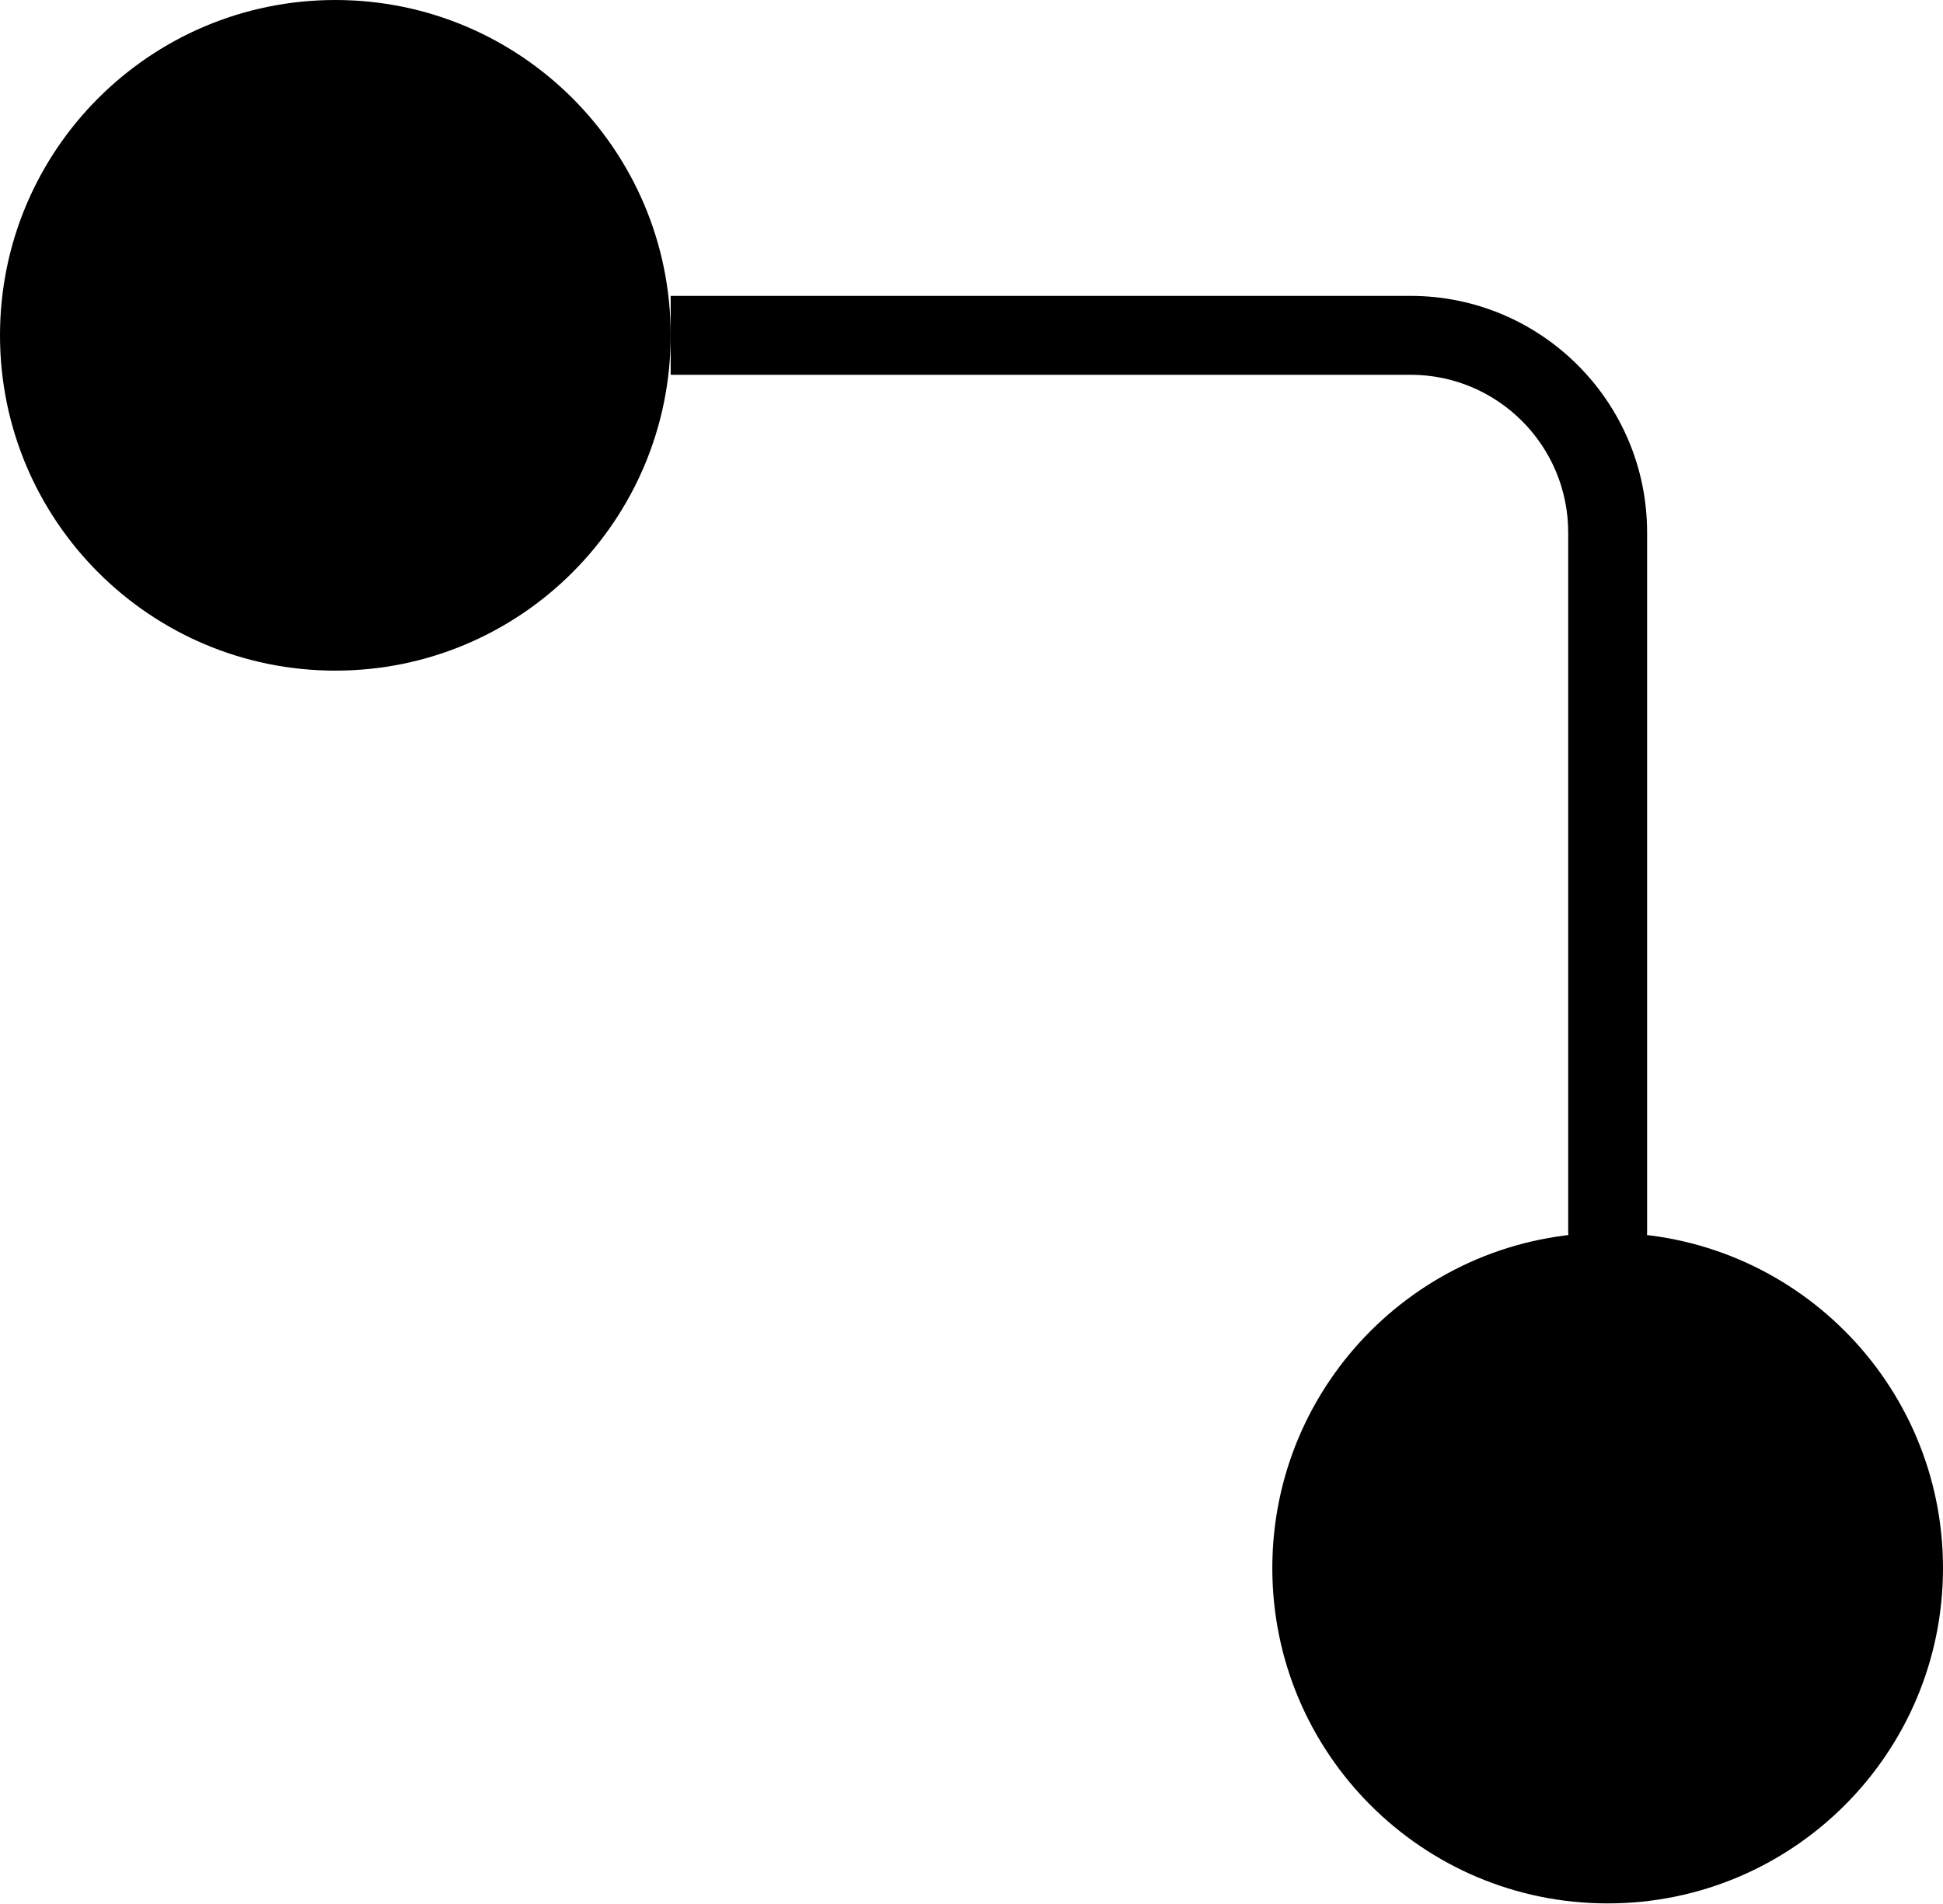
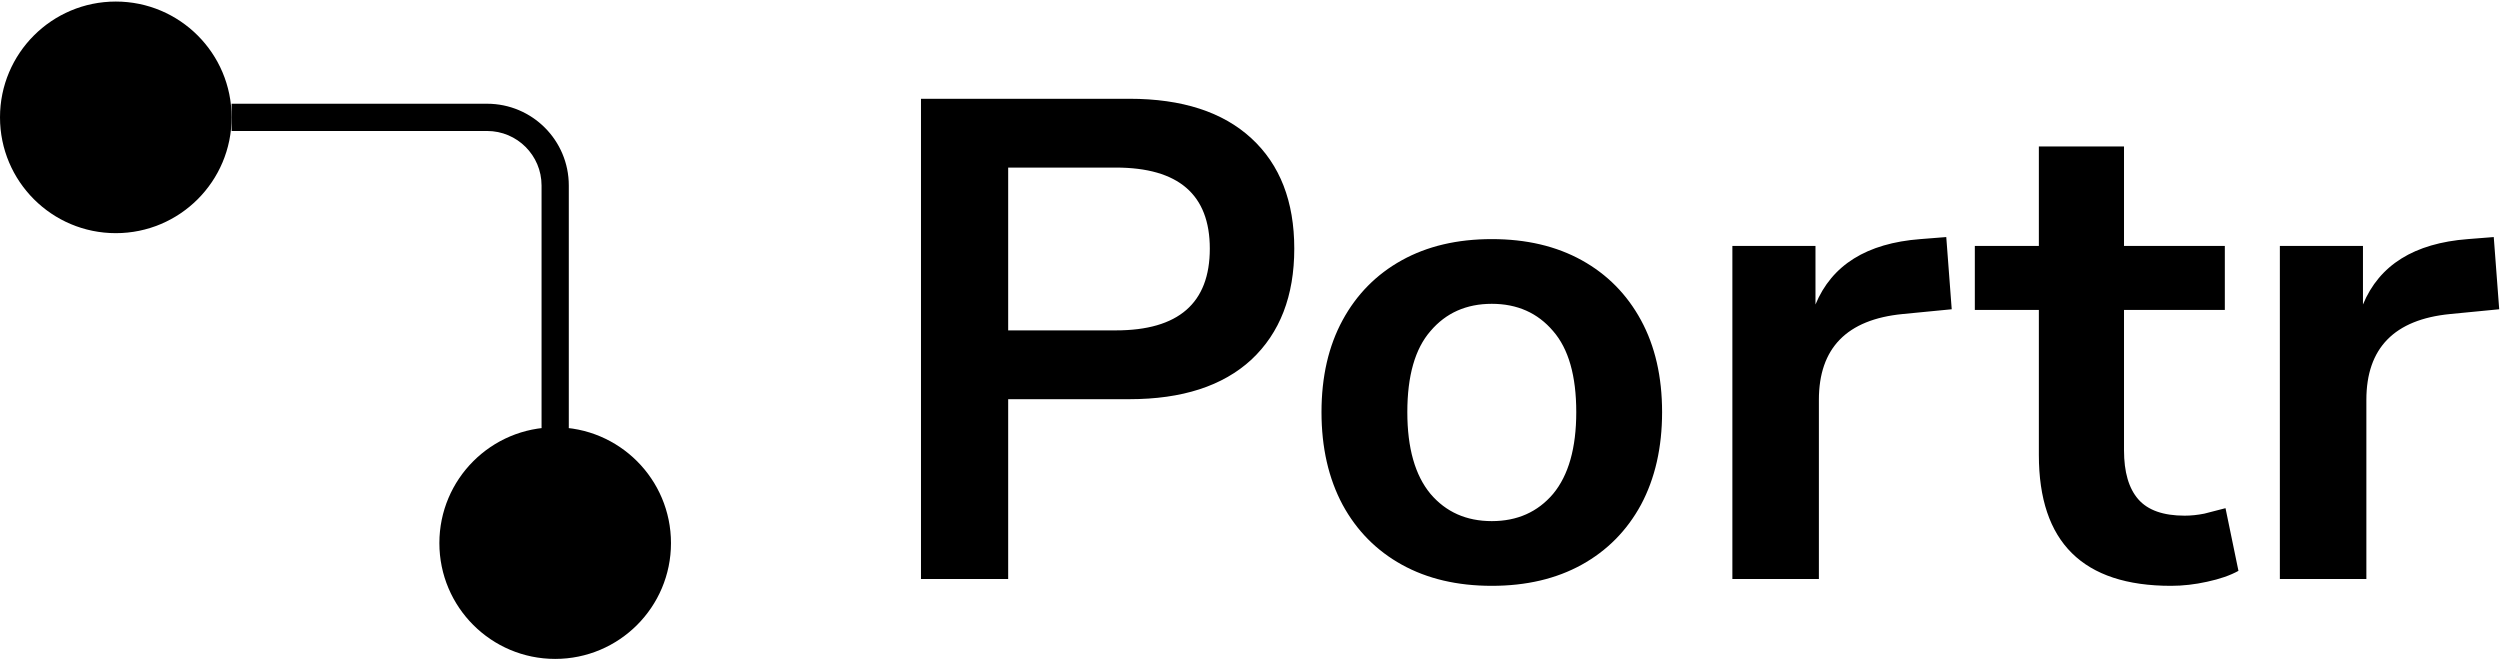
- <svg xmlns="http://www.w3.org/2000/svg" width="197" height="193" viewBox="0 0 197 193" fill="none">
-   <circle cx="34" cy="34" r="34" fill="black" />
-   <circle cx="163" cy="159" r="34" fill="black" />
-   <path d="M159 125C159 127.209 160.791 129 163 129C165.209 129 167 127.209 167 125L159 125ZM68 38L143 38L143 30L68 30L68 38ZM159 54L159 125L167 125L167 54L159 54ZM143 38C151.837 38 159 45.163 159 54L167 54C167 40.745 156.255 30 143 30L143 38Z" fill="black" />
+ <svg xmlns="http://www.w3.org/2000/svg" width="734" height="194" viewBox="0 0 734 194" fill="none">
+   <circle cx="34" cy="34.456" r="34" fill="black" />
+   <circle cx="163" cy="159.456" r="34" fill="black" />
+   <path d="M159 125.456C159 127.665 160.791 129.456 163 129.456C165.209 129.456 167 127.665 167 125.456L159 125.456ZM68 38.456L143 38.456L143 30.456L68 30.456L68 38.456ZM159 54.456L159 125.456L167 125.456L167 54.456L159 54.456ZM143 38.456C151.837 38.456 159 45.62 159 54.456L167 54.456C167 41.201 156.255 30.456 143 30.456L143 38.456Z" fill="black" />
+   <path d="M270.4 170V29H331.6C347.067 29 359 32.867 367.4 40.6C375.8 48.333 380 59.133 380 73C380 86.867 375.8 97.733 367.4 105.6C359 113.333 347.067 117.2 331.6 117.2H296V170H270.4ZM296 97H327.6C346 97 355.2 89 355.2 73C355.2 57.133 346 49.2 327.6 49.2H296V97ZM437.991 172C427.857 172 419.057 169.933 411.591 165.8C404.124 161.667 398.324 155.8 394.191 148.2C390.057 140.467 387.991 131.4 387.991 121C387.991 110.6 390.057 101.6 394.191 94C398.324 86.4 404.124 80.533 411.591 76.4C419.057 72.267 427.857 70.2 437.991 70.2C448.124 70.2 456.924 72.267 464.391 76.4C471.857 80.533 477.657 86.4 481.791 94C485.924 101.6 487.991 110.6 487.991 121C487.991 131.4 485.924 140.467 481.791 148.2C477.657 155.8 471.857 161.667 464.391 165.8C456.924 169.933 448.124 172 437.991 172ZM437.991 153C445.457 153 451.457 150.333 455.991 145C460.524 139.533 462.791 131.533 462.791 121C462.791 110.333 460.524 102.4 455.991 97.2C451.457 91.867 445.457 89.2 437.991 89.2C430.524 89.2 424.524 91.867 419.991 97.2C415.457 102.4 413.191 110.333 413.191 121C413.191 131.533 415.457 139.533 419.991 145C424.524 150.333 430.524 153 437.991 153ZM508.625 170V72.2H533.025V89.4C537.825 77.8 548.092 71.4 563.825 70.2L571.425 69.6L573.025 90.8L558.625 92.2C542.225 93.8 534.025 102.2 534.025 117.4V170H508.625ZM637.409 172C611.543 172 598.609 159.2 598.609 133.6V91H579.809V72.2H598.609V43H623.609V72.2H653.209V91H623.609V132.2C623.609 138.6 625.009 143.4 627.809 146.6C630.609 149.8 635.143 151.4 641.409 151.4C643.276 151.4 645.209 151.2 647.209 150.8C649.209 150.267 651.276 149.733 653.409 149.2L657.209 167.6C654.809 168.933 651.743 170 648.009 170.8C644.409 171.6 640.876 172 637.409 172ZM669.367 170V72.2H693.767V89.4C698.567 77.8 708.834 71.4 724.567 70.2L732.167 69.6L733.767 90.8L719.367 92.2C702.967 93.8 694.767 102.2 694.767 117.4V170H669.367Z" fill="black" />
</svg>
